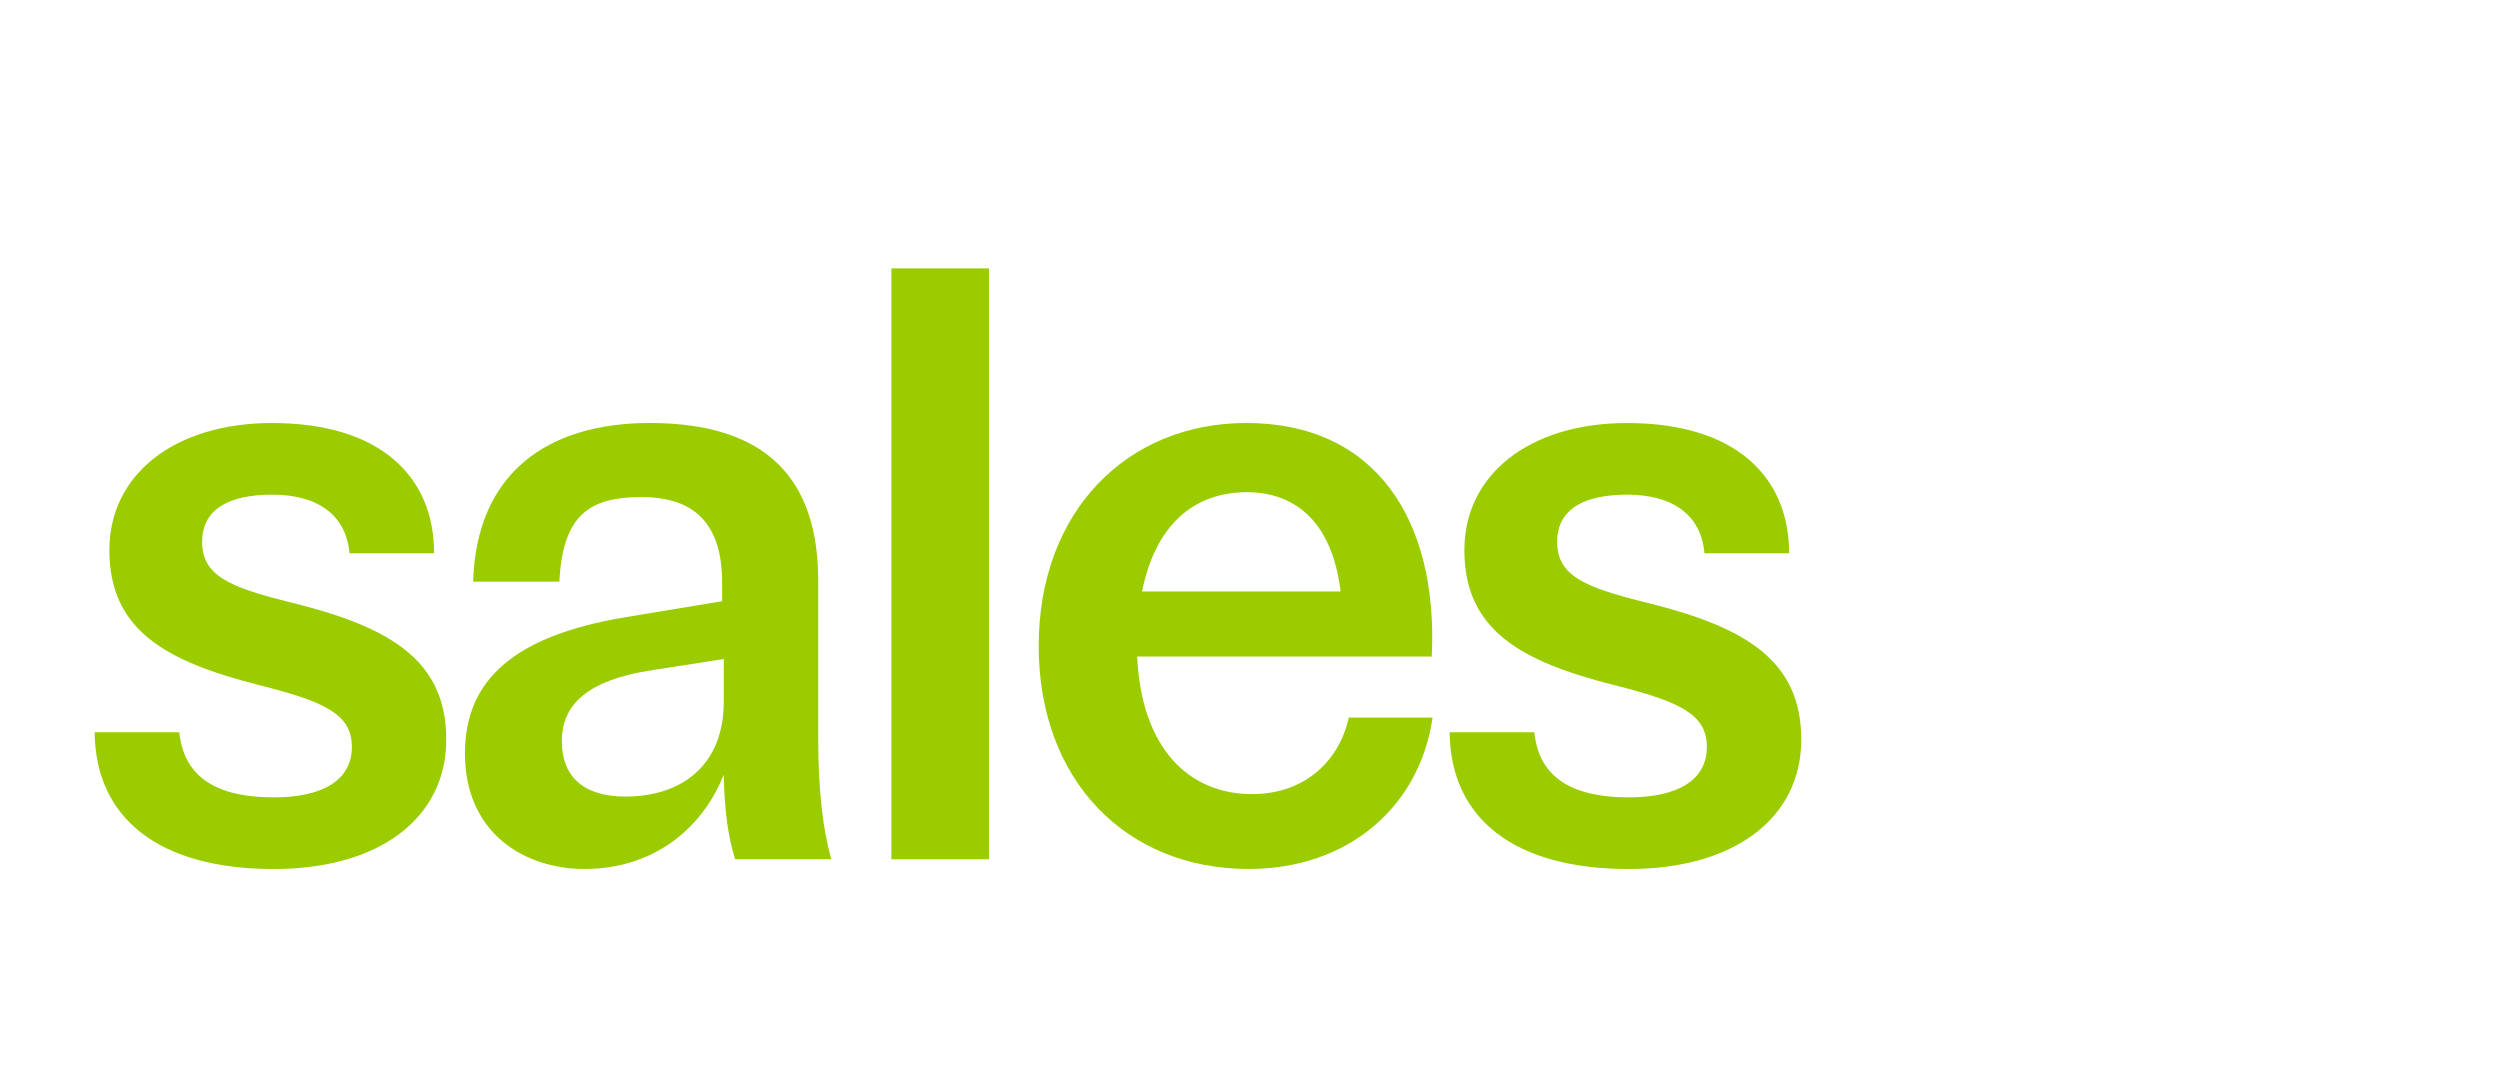
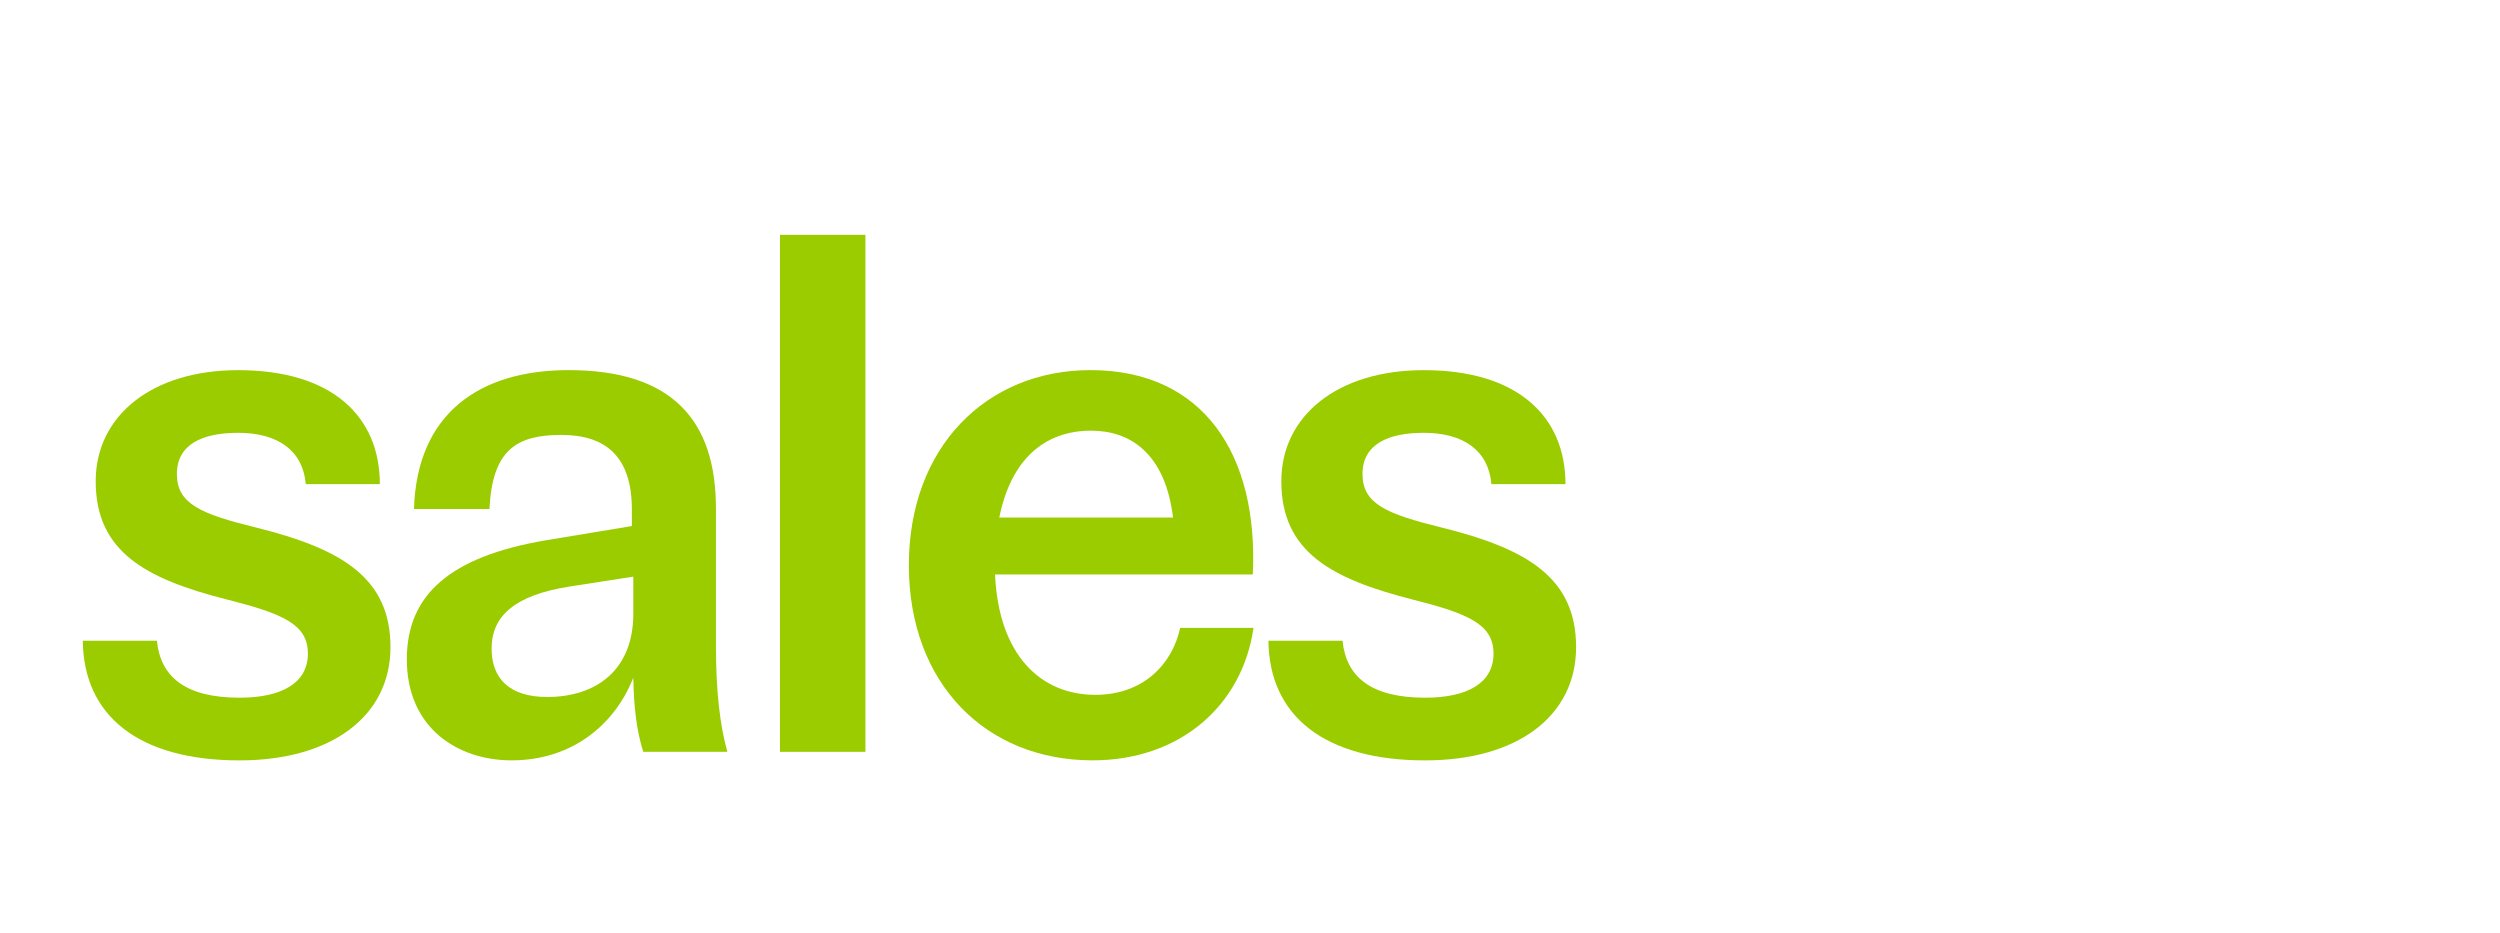
- <svg xmlns="http://www.w3.org/2000/svg" id="Capa_1" data-name="Capa 1" viewBox="0 0 560 238.64" preserveAspectRatio="xMinYMid meet">
+ <svg xmlns="http://www.w3.org/2000/svg" id="Capa_1" data-name="Capa 1" viewBox="0 0 640 238.64" preserveAspectRatio="xMinYMid meet">
  <defs>
    <style>
      .cls-1 {
        fill: #9acc00;
      }
    </style>
  </defs>
  <g transform="translate(-86,0)">
    <path class="cls-1" d="M126.17,164.03c.91,9.12,7.11,14.58,21.15,14.58,10.94,0,17.5-3.83,17.5-11.3s-6.38-10.21-20.78-13.85c-20.78-5.29-33.54-12.21-33.54-30.26,0-16.77,14.4-28.44,36.46-28.44,24.06,0,36.28,11.85,36.28,29.17h-18.96c-.73-8.57-7.11-13.13-17.32-13.13-9.12,0-15.68,2.92-15.68,10.57s6.2,10.21,20.23,13.67c22.06,5.47,34.45,12.94,34.45,30.63s-15.13,28.99-38.65,28.99c-25.89,0-39.92-11.48-40.11-30.63h18.96Z" />
    <path class="cls-1" d="M250.67,192.46c-1.64-5.29-2.37-10.76-2.55-18.96-4.74,12.03-15.68,21.15-31.17,21.15-13.49,0-26.8-8.02-26.8-25.89,0-16.41,10.94-26.25,35.55-30.44l22.06-3.65v-4.19c0-13.49-6.56-19.14-18.05-19.14s-17.68,3.83-18.41,18.96h-19.32c.73-24.43,16.77-35.55,39.56-35.55,26.62,0,37.74,12.94,37.74,35.37v35.18c0,12.03,1.09,20.6,2.92,27.16h-21.51ZM226.07,178.43c12.4,0,22.06-6.75,22.06-21.33v-9.48l-16.41,2.55c-13.85,2.19-19.87,7.47-19.87,15.86,0,7.66,4.56,12.4,14.22,12.4Z" />
    <path class="cls-1" d="M307.55,60.12v132.35h-21.88V60.12h21.88Z" />
    <path class="cls-1" d="M340.73,147.07c.91,20.42,11.49,30.81,25.7,30.81,12.21,0,19.69-7.84,21.69-17.14h18.78c-2.92,20.05-18.96,33.91-41.2,33.91-27.34,0-47.03-19.69-47.03-49.95s19.87-49.95,46.49-49.95c28.99,0,43.02,21.69,41.56,52.32h-65.99ZM341.82,132.49h44.48c-2-16.41-10.94-22.24-20.96-22.24-12.21,0-20.6,7.66-23.52,22.24Z" />
    <path class="cls-1" d="M429.69,164.03c.91,9.12,7.11,14.58,21.15,14.58,10.94,0,17.5-3.83,17.5-11.3s-6.38-10.21-20.78-13.85c-20.78-5.29-33.54-12.21-33.54-30.26,0-16.77,14.4-28.44,36.46-28.44,24.06,0,36.28,11.85,36.28,29.17h-18.96c-.73-8.57-7.11-13.13-17.32-13.13-9.12,0-15.68,2.92-15.68,10.57s6.2,10.21,20.23,13.67c22.06,5.47,34.45,12.94,34.45,30.63s-15.13,28.99-38.65,28.99c-25.89,0-39.92-11.48-40.11-30.63h18.96Z" />
  </g>
</svg>
